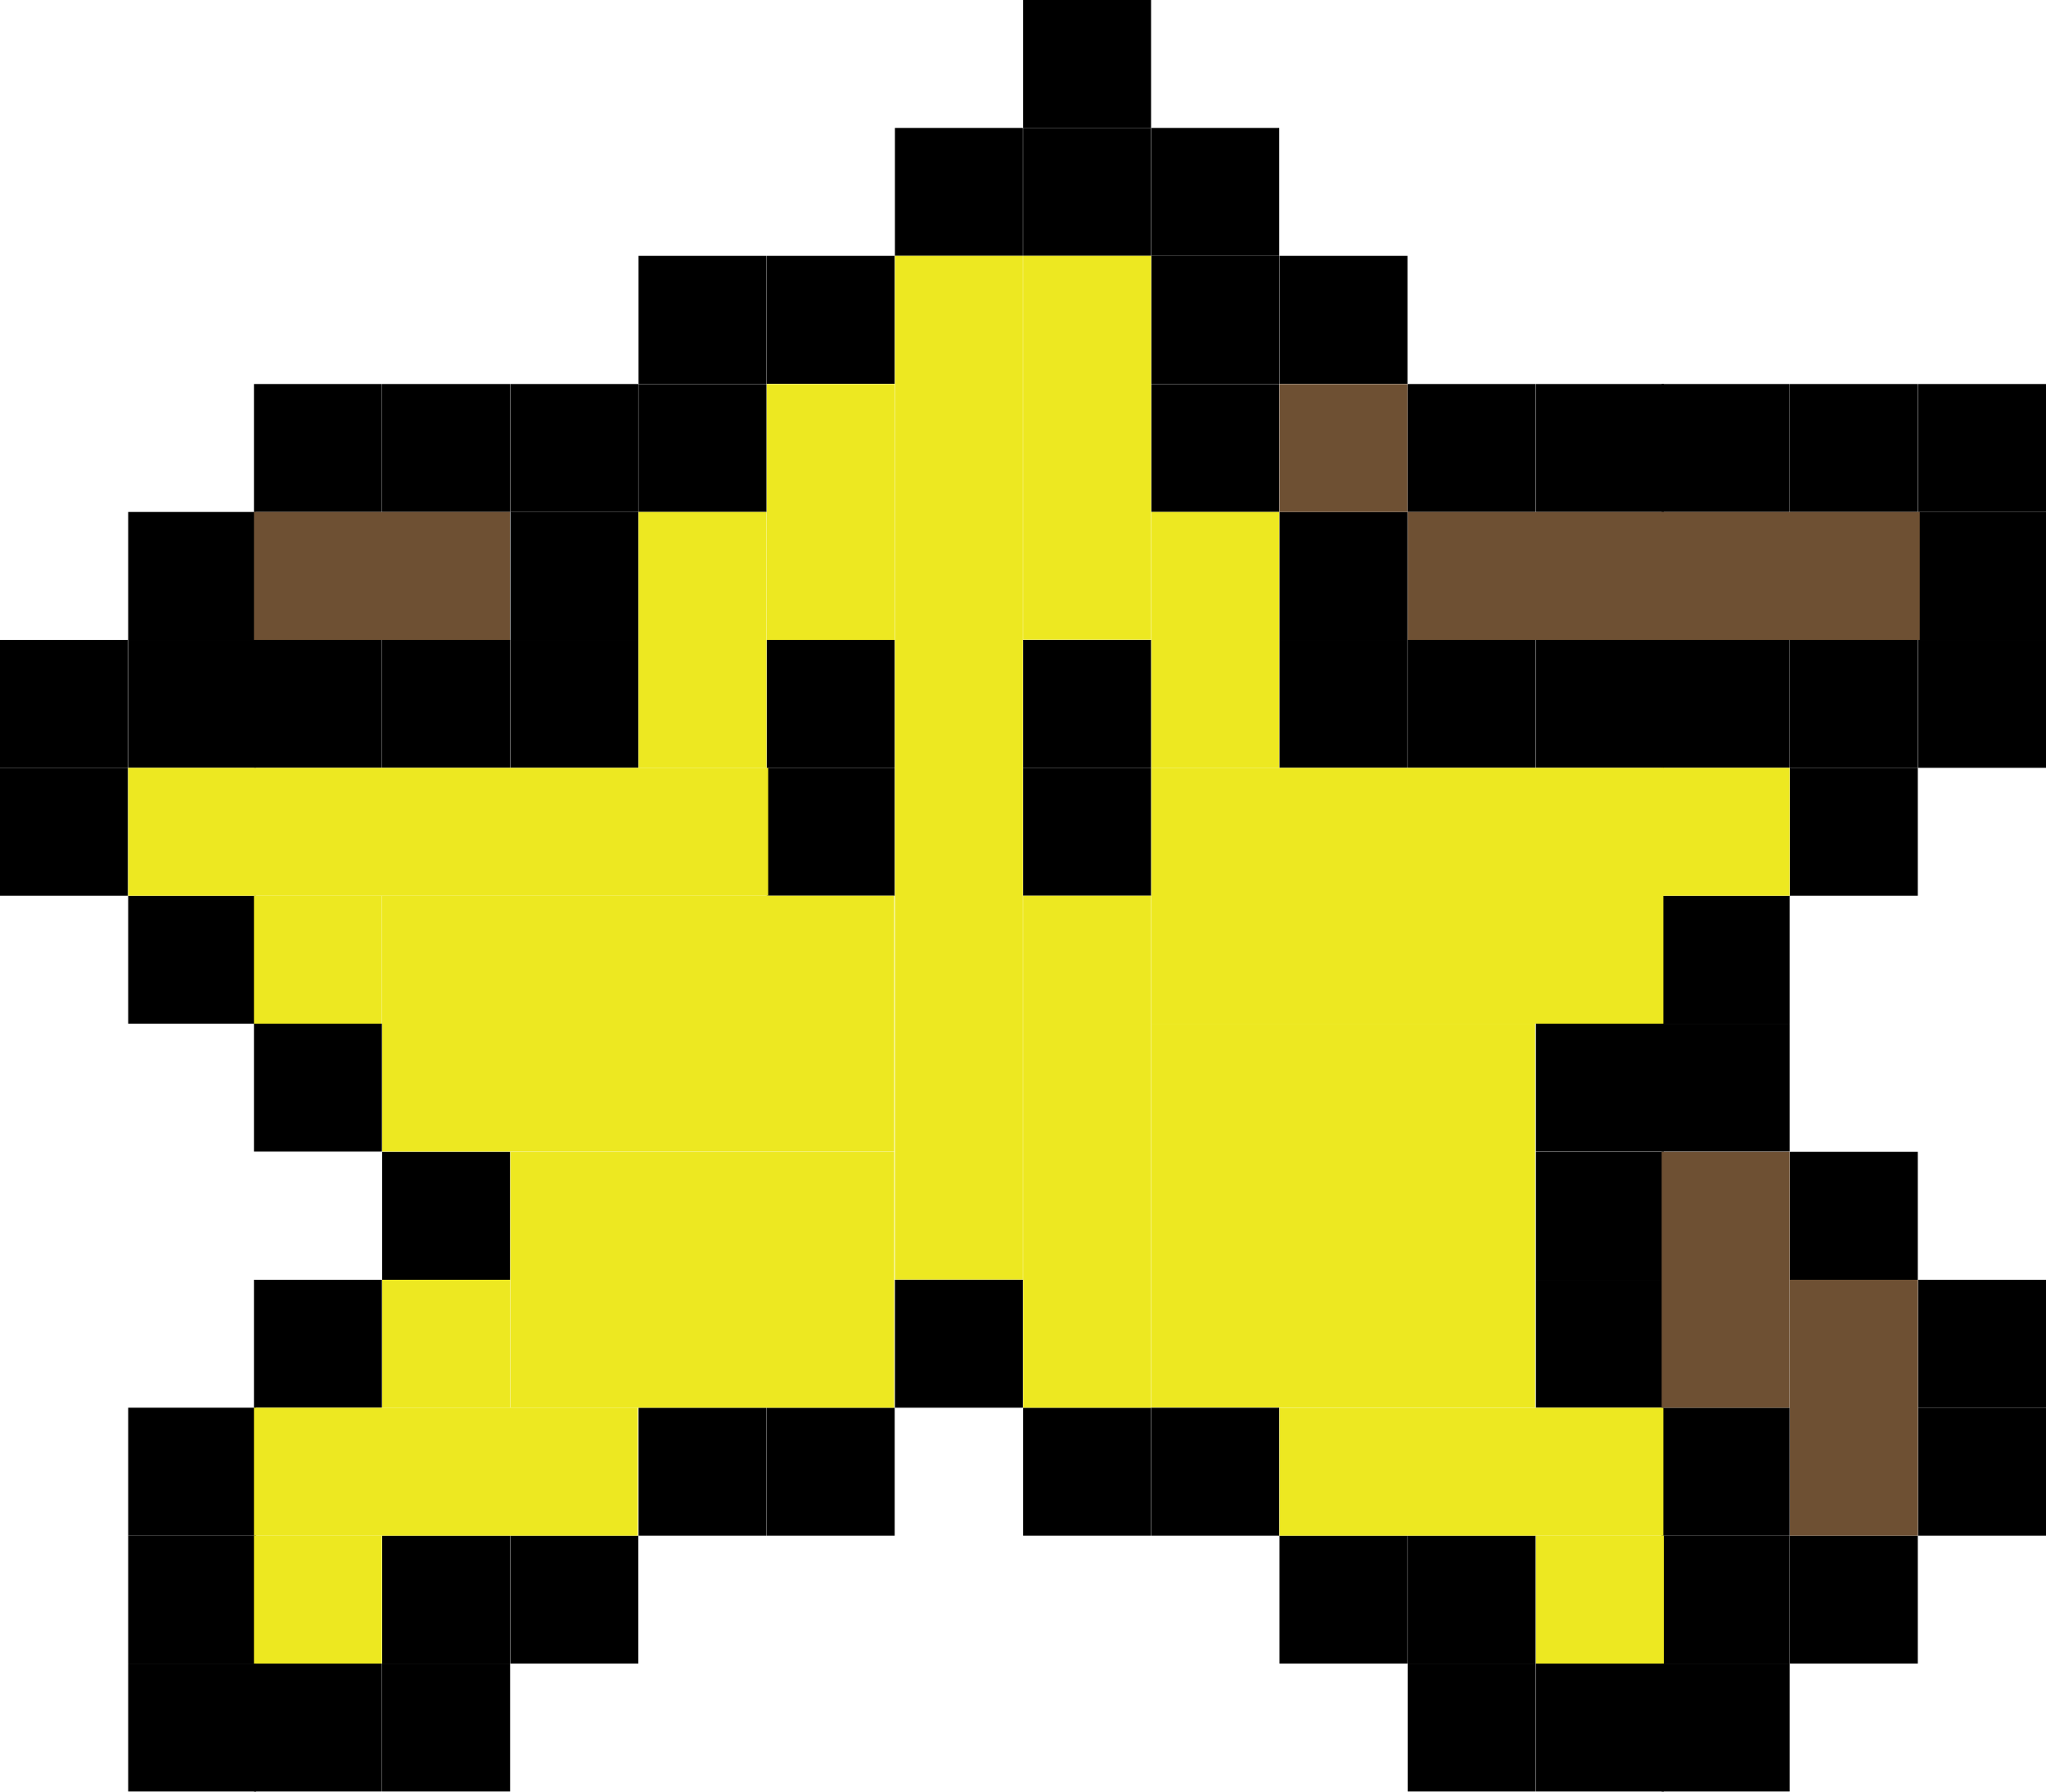
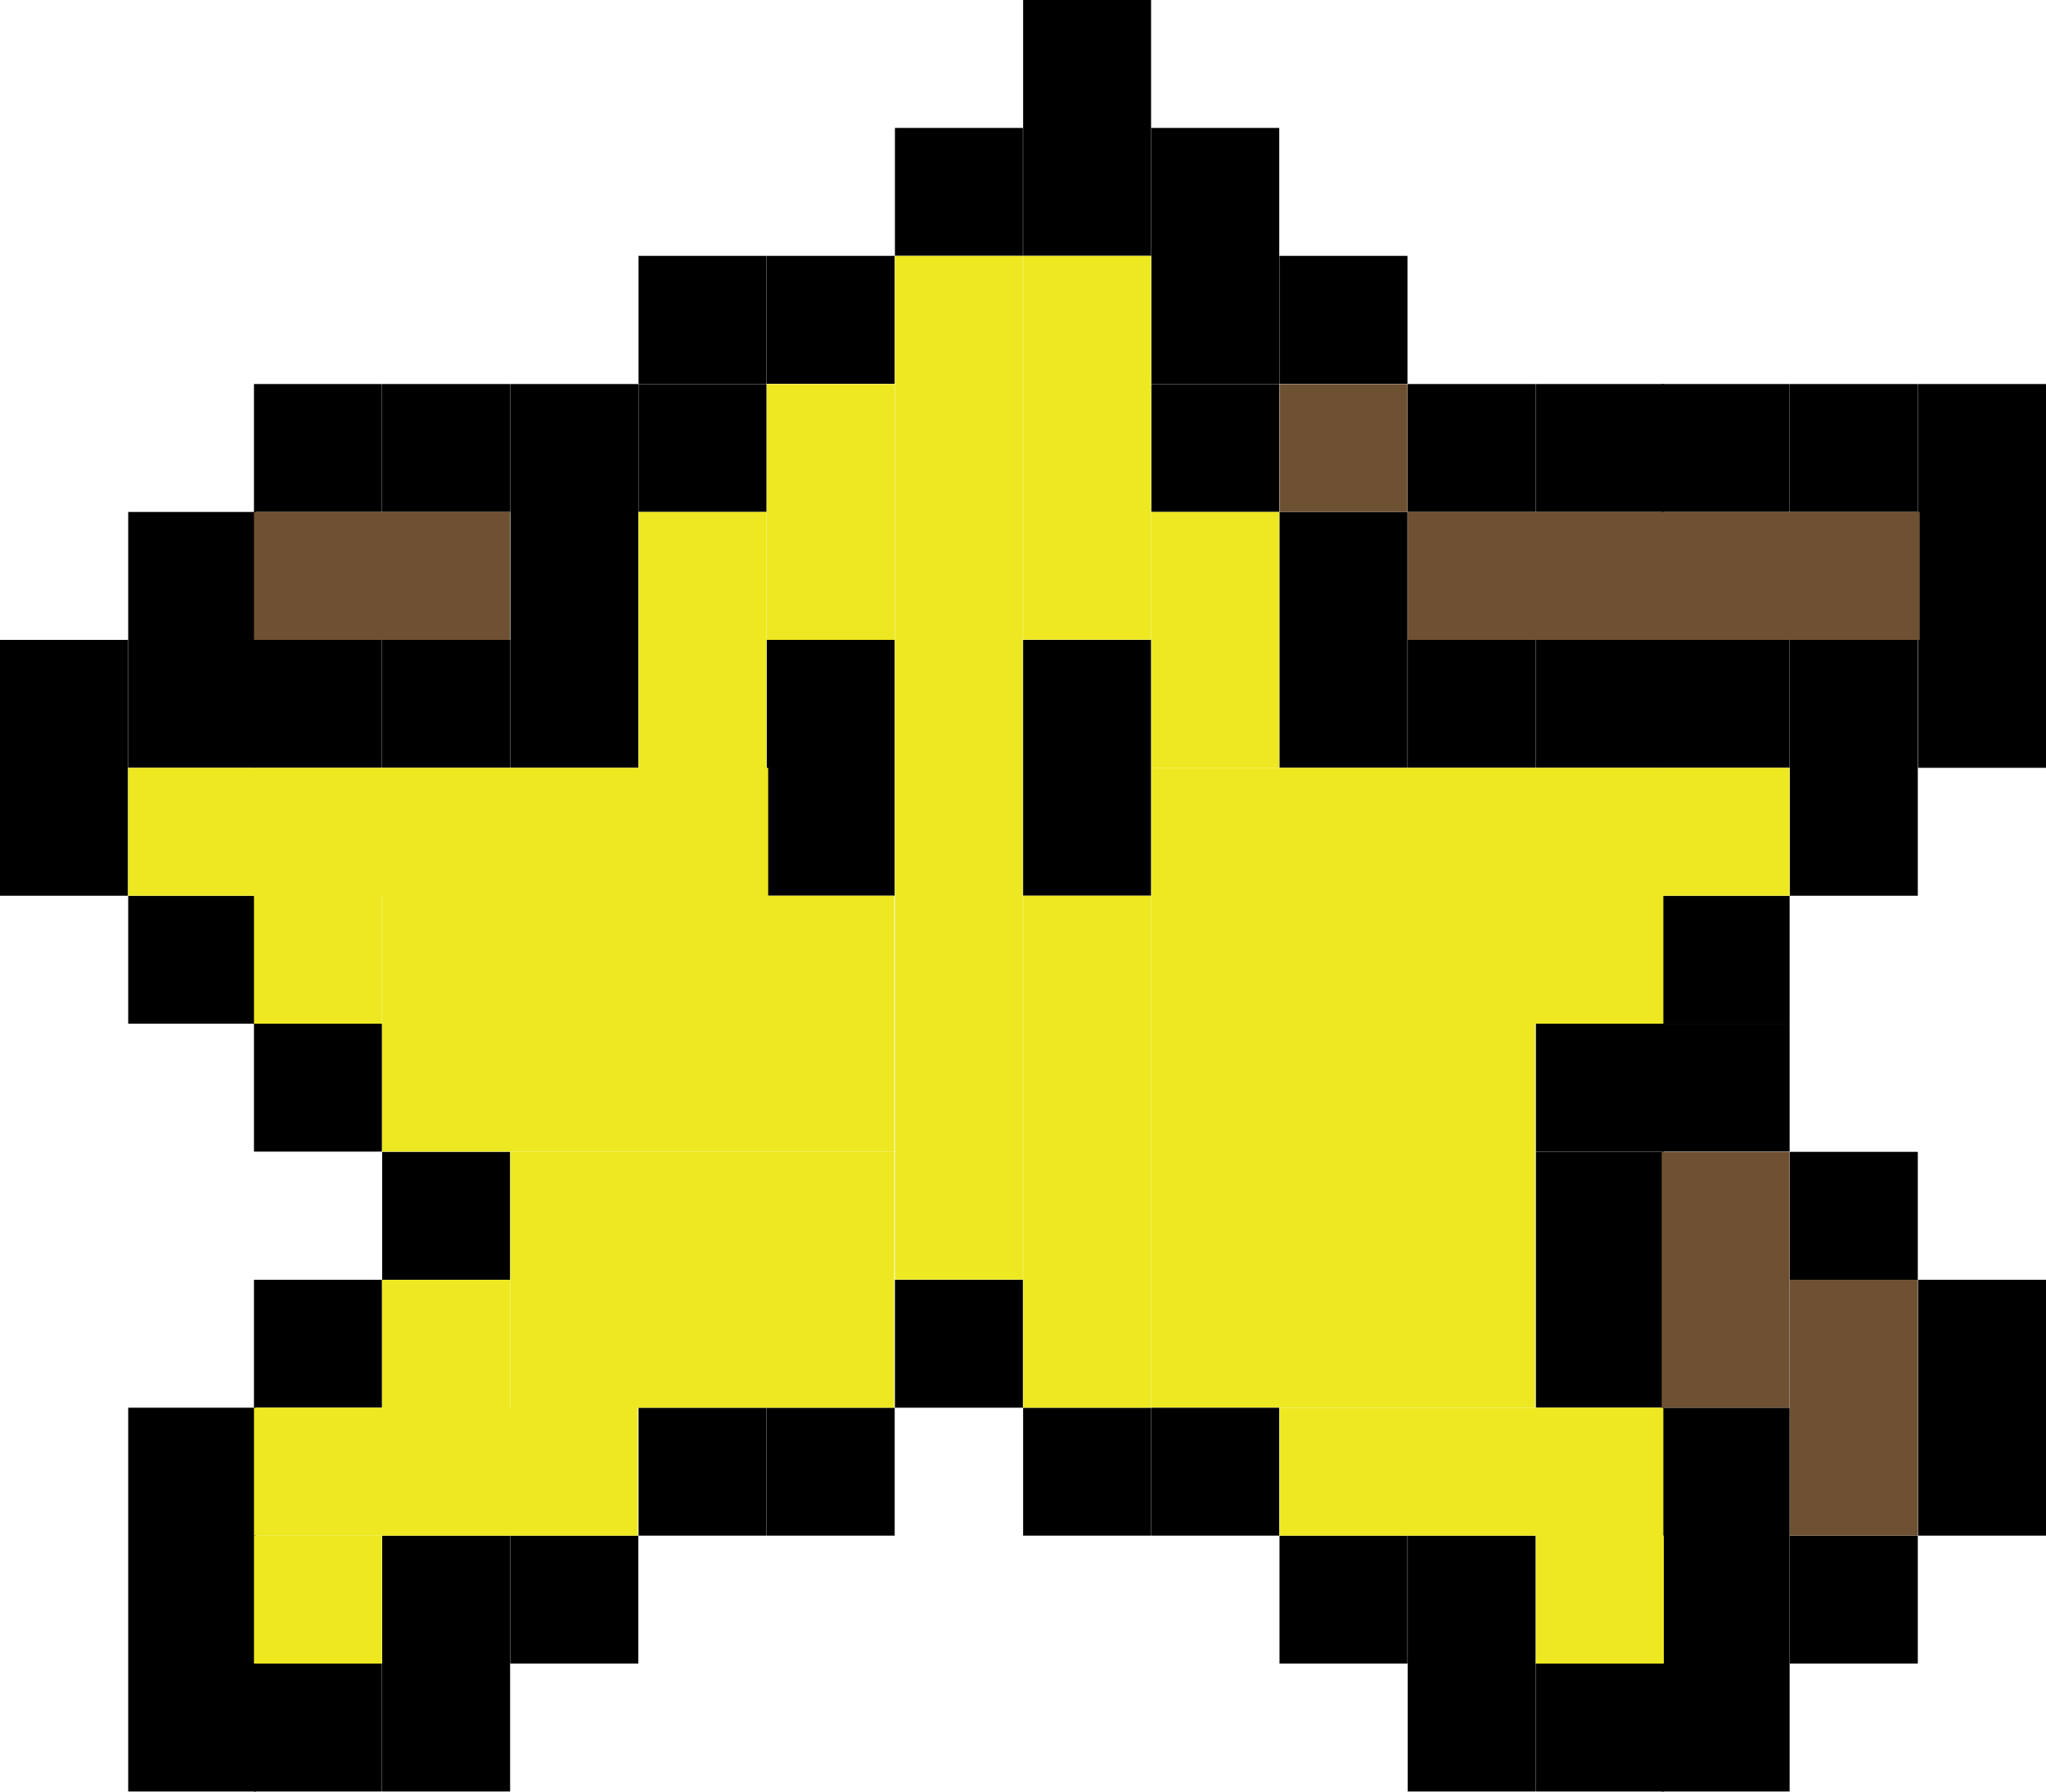
- <svg xmlns="http://www.w3.org/2000/svg" version="1.1" viewBox="0 0 8.459 7.408">
-   <g transform="translate(-185.8 -62.671)">
-     <g transform="translate(30.75 -20.408)" stroke-width=".067">
-       <rect x="160.34" y="85.725" width=".529" height=".529" />
-       <rect x="160.87" y="85.725" width=".529" height=".529" />
-       <rect x="161.4" y="85.725" width=".529" height=".529" />
-       <rect x="161.92" y="85.725" width=".529" height=".529" />
-       <rect x="162.45" y="85.725" width=".529" height=".529" />
-       <rect x="162.45" y="86.254" width=".529" height=".529" />
-       <rect x="161.92" y="86.783" width=".529" height=".529" />
-       <rect x="161.4" y="87.312" width=".529" height=".529" />
-       <rect x="161.4" y="87.842" width=".529" height=".529" />
-       <rect x="161.4" y="88.371" width=".529" height=".529" />
-       <rect x="161.92" y="88.9" width=".529" height=".529" />
-       <rect x="161.92" y="89.429" width=".529" height=".529" />
-       <rect x="161.92" y="89.958" width=".529" height=".529" />
-       <rect x="161.4" y="89.958" width=".529" height=".529" />
-       <rect x="160.87" y="89.958" width=".529" height=".529" />
-       <rect x="160.87" y="89.429" width=".529" height=".529" />
-       <rect x="160.34" y="89.429" width=".529" height=".529" />
-       <rect x="159.81" y="88.9" width=".529" height=".529" />
-       <rect x="159.28" y="88.9" width=".529" height=".529" />
-       <rect x="158.75" y="88.371" width=".529" height=".529" />
-       <rect x="158.22" y="88.9" width=".529" height=".529" />
-       <rect x="157.69" y="88.9" width=".529" height=".529" />
-       <rect x="157.16" y="89.429" width=".529" height=".529" />
-       <rect x="156.63" y="89.429" width=".529" height=".529" />
-       <rect x="156.63" y="89.958" width=".529" height=".529" />
-       <rect x="156.1" y="89.958" width=".529" height=".529" />
-       <rect x="155.58" y="89.958" width=".529" height=".529" />
-       <rect x="155.58" y="89.429" width=".529" height=".529" />
-       <rect x="155.58" y="88.9" width=".529" height=".529" />
-       <rect x="156.1" y="88.371" width=".529" height=".529" />
-       <rect x="156.1" y="87.312" width=".529" height=".529" />
-       <rect x="156.63" y="87.842" width=".529" height=".529" />
-       <rect x="155.58" y="86.783" width=".529" height=".529" />
-       <rect x="155.05" y="86.254" width=".529" height=".529" />
-       <rect x="155.05" y="85.725" width=".529" height=".529" />
-       <rect x="155.58" y="85.725" width=".529" height=".529" />
-       <rect x="156.1" y="85.725" width=".529" height=".529" />
-       <rect x="156.63" y="85.725" width=".529" height=".529" />
-       <rect x="157.16" y="85.725" width=".529" height=".529" />
-       <rect x="157.16" y="85.196" width=".529" height=".529" />
-       <rect x="157.69" y="84.667" width=".529" height=".529" />
-       <rect x="157.16" y="84.667" width=".529" height=".529" />
-       <rect x="156.63" y="84.667" width=".529" height=".529" />
-       <rect x="156.1" y="84.667" width=".529" height=".529" />
-       <rect x="155.58" y="85.196" width=".529" height=".529" />
-       <rect x="157.69" y="84.137" width=".529" height=".529" />
-       <rect x="158.22" y="84.137" width=".529" height=".529" />
-       <rect x="158.75" y="83.608" width=".529" height=".529" />
-       <rect x="159.28" y="83.079" width=".529" height=".529" />
-       <rect x="159.28" y="83.608" width=".529" height=".529" />
-       <rect x="159.81" y="83.608" width=".529" height=".529" />
-       <rect x="159.81" y="84.137" width=".529" height=".529" />
-       <rect x="160.34" y="84.137" width=".529" height=".529" />
-       <rect x="159.81" y="84.667" width=".529" height=".529" />
-       <rect x="160.34" y="85.196" width=".529" height=".529" />
-       <rect x="160.87" y="84.667" width=".529" height=".529" />
-       <rect x="161.4" y="84.667" width=".529" height=".529" />
-       <rect x="161.92" y="84.667" width=".529" height=".529" />
-       <rect x="162.45" y="84.667" width=".529" height=".529" />
-       <rect x="162.98" y="84.667" width=".529" height=".529" />
-       <rect x="162.98" y="85.196" width=".529" height=".529" />
-       <rect x="162.98" y="85.725" width=".529" height=".529" />
-       <rect x="161.92" y="87.312" width=".529" height=".529" />
-       <rect x="162.45" y="87.842" width=".529" height=".529" />
-       <rect x="162.98" y="88.371" width=".529" height=".529" />
-       <rect x="162.98" y="88.9" width=".529" height=".529" />
-       <rect x="162.45" y="89.429" width=".529" height=".529" />
-       <rect x="158.22" y="85.725" width=".529" height=".529" />
-       <rect x="158.22" y="86.254" width=".529" height=".529" />
-       <rect x="159.28" y="85.725" width=".529" height=".529" />
-       <rect x="159.28" y="86.254" width=".529" height=".529" />
-     </g>
-     <g transform="translate(30.75 -20.408)" fill="#ede821">
-       <rect x="158.75" y="84.137" width=".529" height="4.233" stroke-width=".19" />
-       <rect x="159.28" y="84.137" width=".529" height="1.587" stroke-width=".116" />
-       <rect x="159.81" y="85.196" width=".529" height="1.058" stroke-width=".095" />
-       <rect x="161.92" y="86.254" width=".529" height=".529" stroke-width=".067" />
-       <rect x="159.81" y="86.254" width="2.117" height="1.058" stroke-width=".19" />
-       <rect x="159.28" y="86.783" width=".529" height="2.117" stroke-width=".134" />
-       <rect x="159.81" y="87.312" width="1.587" height="1.587" stroke-width=".201" />
-       <rect x="160.34" y="88.9" width="1.587" height=".529" stroke-width=".116" />
-       <rect x="161.4" y="89.429" width=".529" height=".529" stroke-width=".067" />
-       <rect x="158.22" y="84.667" width=".529" height="1.058" stroke-width=".095" />
-       <rect x="157.69" y="85.196" width=".529" height="1.058" stroke-width=".095" />
-       <rect x="155.58" y="86.254" width="2.646" height=".529" stroke-width=".15" />
-       <rect x="156.1" y="86.783" width=".529" height=".529" stroke-width=".067" />
-       <rect x="156.63" y="86.783" width="2.117" height="1.058" stroke-width=".19" />
-       <rect x="157.16" y="87.842" width="1.587" height="1.058" stroke-width=".164" />
-       <rect x="156.63" y="88.371" width=".529" height=".529" stroke-width=".067" />
-       <rect x="156.1" y="88.9" width="1.587" height=".529" stroke-width=".116" />
-     </g>
-     <rect x="186.85" y="69.021" width=".529" height=".529" fill="#ede820" stroke-width=".067" />
-     <g transform="translate(30.75 -20.408)" fill="#6e5033">
-       <rect x="156.1" y="85.196" width="1.058" height=".529" stroke-width=".095" />
-       <rect x="160.34" y="84.667" width=".529" height=".529" stroke-width=".067" />
-       <rect x="160.87" y="85.196" width="2.117" height=".529" stroke-width=".134" />
-       <rect x="161.92" y="87.842" width=".529" height="1.058" stroke-width=".095" />
-       <rect x="162.45" y="88.371" width=".529" height="1.058" stroke-width=".095" />
-     </g>
+ <svg xmlns="http://www.w3.org/2000/svg" viewBox="0 0 8.459 7.408">
+   <g stroke-width=".067">
+     <path d="M5.29 2.646h.529v.529H5.29zM5.82 2.646h.529v.529H5.82zM6.35 2.646h.529v.529H6.35z" />
+     <path d="M6.87 2.646h.529v.529H6.87zM7.4 2.646h.529v.529H7.4zM7.4 3.175h.529v.529H7.4zM6.87 3.704h.529v.529H6.87z" />
+     <path d="M6.35 4.233h.529v.529H6.35zM6.35 4.763h.529v.529H6.35zM6.35 5.292h.529v.529H6.35zM6.87 5.821h.529v.529H6.87zM6.87 6.35h.529v.529H6.87zM6.87 6.879h.529v.529H6.87z" />
+     <path d="M6.35 6.879h.529v.529H6.35zM5.82 6.879h.529v.529H5.82zM5.82 6.35h.529v.529H5.82zM5.29 6.35h.529v.529H5.29zM4.76 5.821h.529v.529H4.76zM4.23 5.821h.529v.529H4.23zM3.7 5.292h.529v.529H3.7zM3.17 5.821h.529v.529H3.17zM2.64 5.821h.529v.529H2.64zM2.11 6.35h.529v.529H2.11zM1.58 6.35h.529v.529H1.58zM1.58 6.879h.529v.529H1.58zM1.05 6.879h.529v.529H1.05z" />
+     <path d="M.53 6.879h.529v.529H.53zM.53 6.35h.529v.529H.53zM.53 5.821h.529v.529H.53zM1.05 5.292h.529v.529H1.05zM1.05 4.233h.529v.529H1.05zM1.58 4.763h.529v.529H1.58z" />
+     <path d="M.53 3.704h.529v.529H.53zM0 3.175h.529v.529H0zM0 2.646h.529v.529H0zM.53 2.646h.529v.529H.53z" />
+     <path d="M1.05 2.646h.529v.529H1.05zM1.58 2.646h.529v.529H1.58zM2.11 2.646h.529v.529H2.11zM2.11 2.117h.529v.529H2.11zM2.64 1.588h.529v.529H2.64zM2.11 1.588h.529v.529H2.11zM1.58 1.588h.529v.529H1.58zM1.05 1.588h.529v.529H1.05zM.53 2.117h.529v.529H.53zM2.64 1.058h.529v.529H2.64zM3.17 1.058h.529v.529H3.17zM3.7.529h.529v.529H3.7zM4.23 0h.529v.529H4.23zM4.23.529h.529v.529H4.23zM4.76.529h.529v.529H4.76zM4.76 1.058h.529v.529H4.76zM5.29 1.058h.529v.529H5.29zM4.76 1.588h.529v.529H4.76zM5.29 2.117h.529v.529H5.29zM5.82 1.588h.529v.529H5.82zM6.35 1.588h.529v.529H6.35z" />
+     <path d="M6.87 1.588h.529v.529H6.87zM7.4 1.588h.529v.529H7.4zM7.93 1.588h.529v.529H7.93zM7.93 2.117h.529v.529H7.93zM7.93 2.646h.529v.529H7.93zM6.87 4.233h.529v.529H6.87zM7.4 4.763h.529v.529H7.4zM7.93 5.292h.529v.529H7.93zM7.93 5.821h.529v.529H7.93zM7.4 6.35h.529v.529H7.4zM3.17 2.646h.529v.529H3.17zM3.17 3.175h.529v.529H3.17zM4.23 2.646h.529v.529H4.23zM4.23 3.175h.529v.529H4.23z" />
+   </g>
+   <g fill="#ede821">
+     <path d="M3.7 1.058h.529v4.233H3.7zM4.23 1.058h.529v1.587H4.23zM4.76 2.117h.529v1.058H4.76zM6.87 3.175h.529v.529H6.87z" />
+     <path d="M4.76 3.175h2.117v1.058H4.76zM4.23 3.704h.529v2.117H4.23zM4.76 4.233h1.587V5.82H4.76zM5.29 5.821h1.587v.529H5.29zM6.35 6.35h.529v.529H6.35zM3.17 1.588h.529v1.058H3.17zM2.64 2.117h.529v1.058H2.64zM.53 3.175h2.646v.529H.53zM1.05 3.704h.529v.529H1.05zM1.58 3.704h2.117v1.058H1.58zM2.11 4.763h1.587v1.058H2.11zM1.58 5.292h.529v.529H1.58zM1.05 5.821h1.587v.529H1.05z" />
+   </g>
+   <path fill="#ede820" d="M1.05 6.35h.529v.529H1.05z" />
+   <g fill="#6e5033">
+     <path d="M1.05 2.117h1.058v.529H1.05zM5.29 1.588h.529v.529H5.29zM5.82 2.117h2.117v.529H5.82zM6.87 4.763h.529v1.058H6.87zM7.4 5.292h.529V6.35H7.4z" />
  </g>
</svg>
